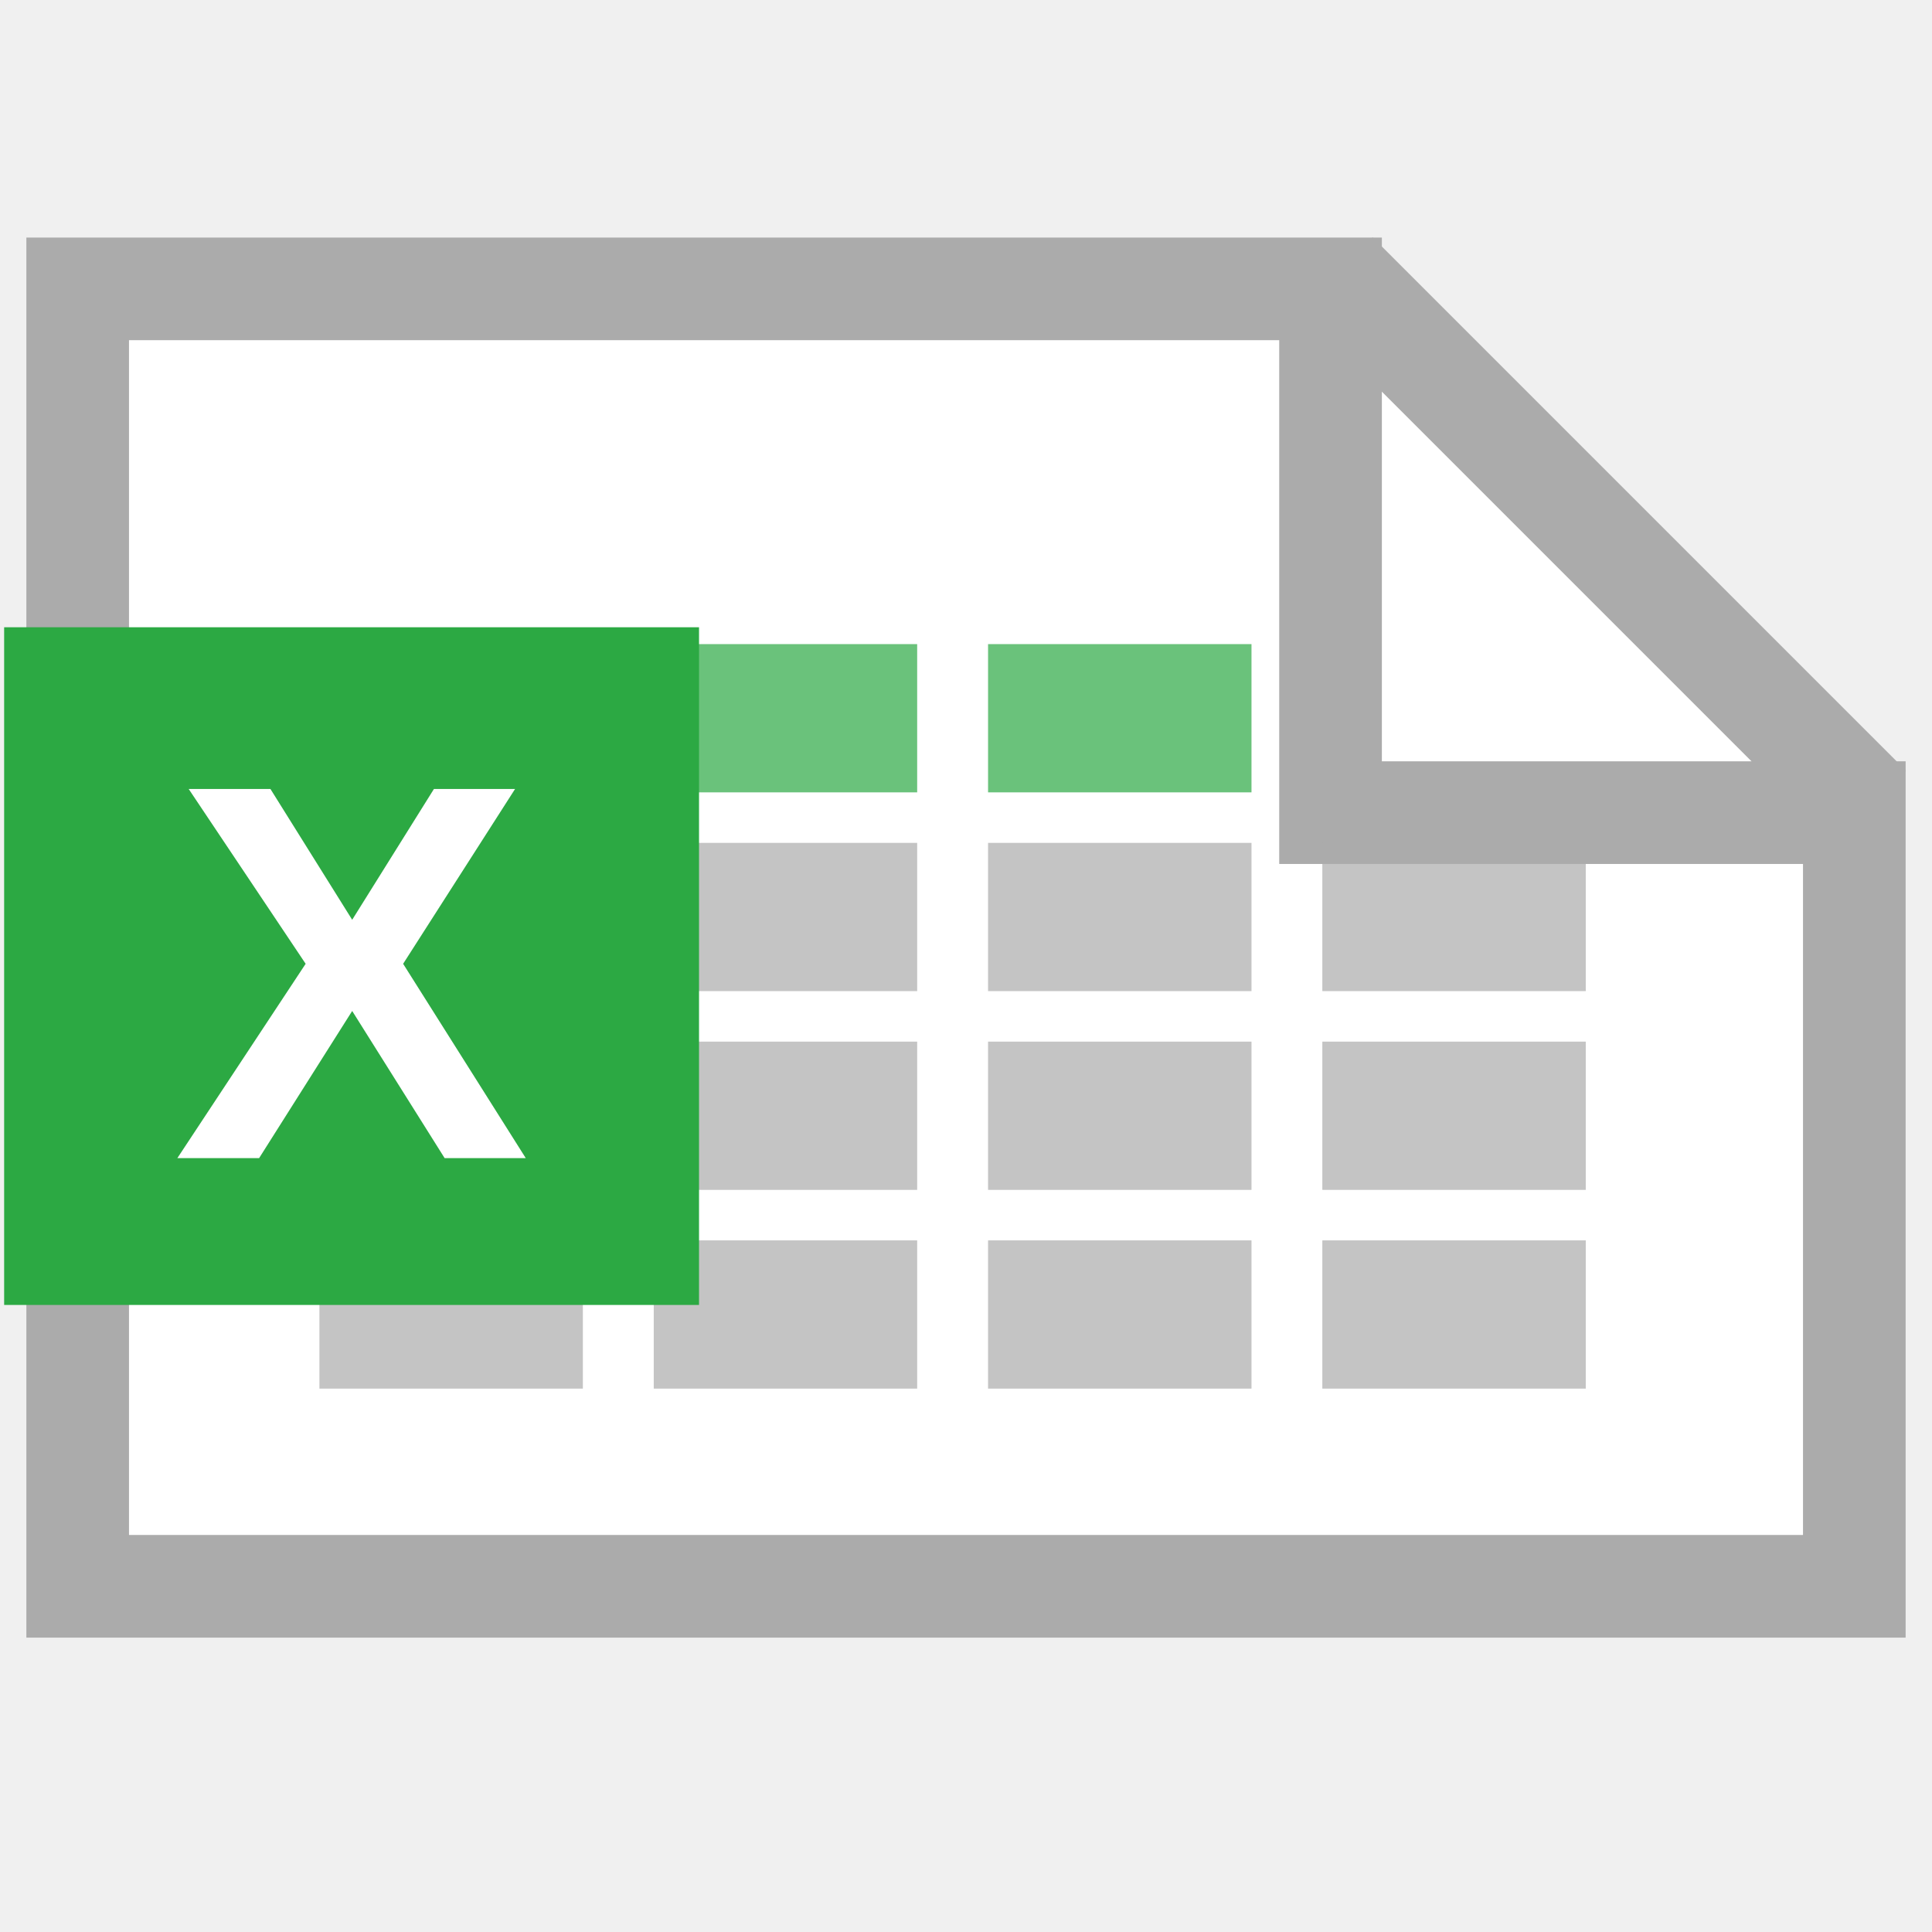
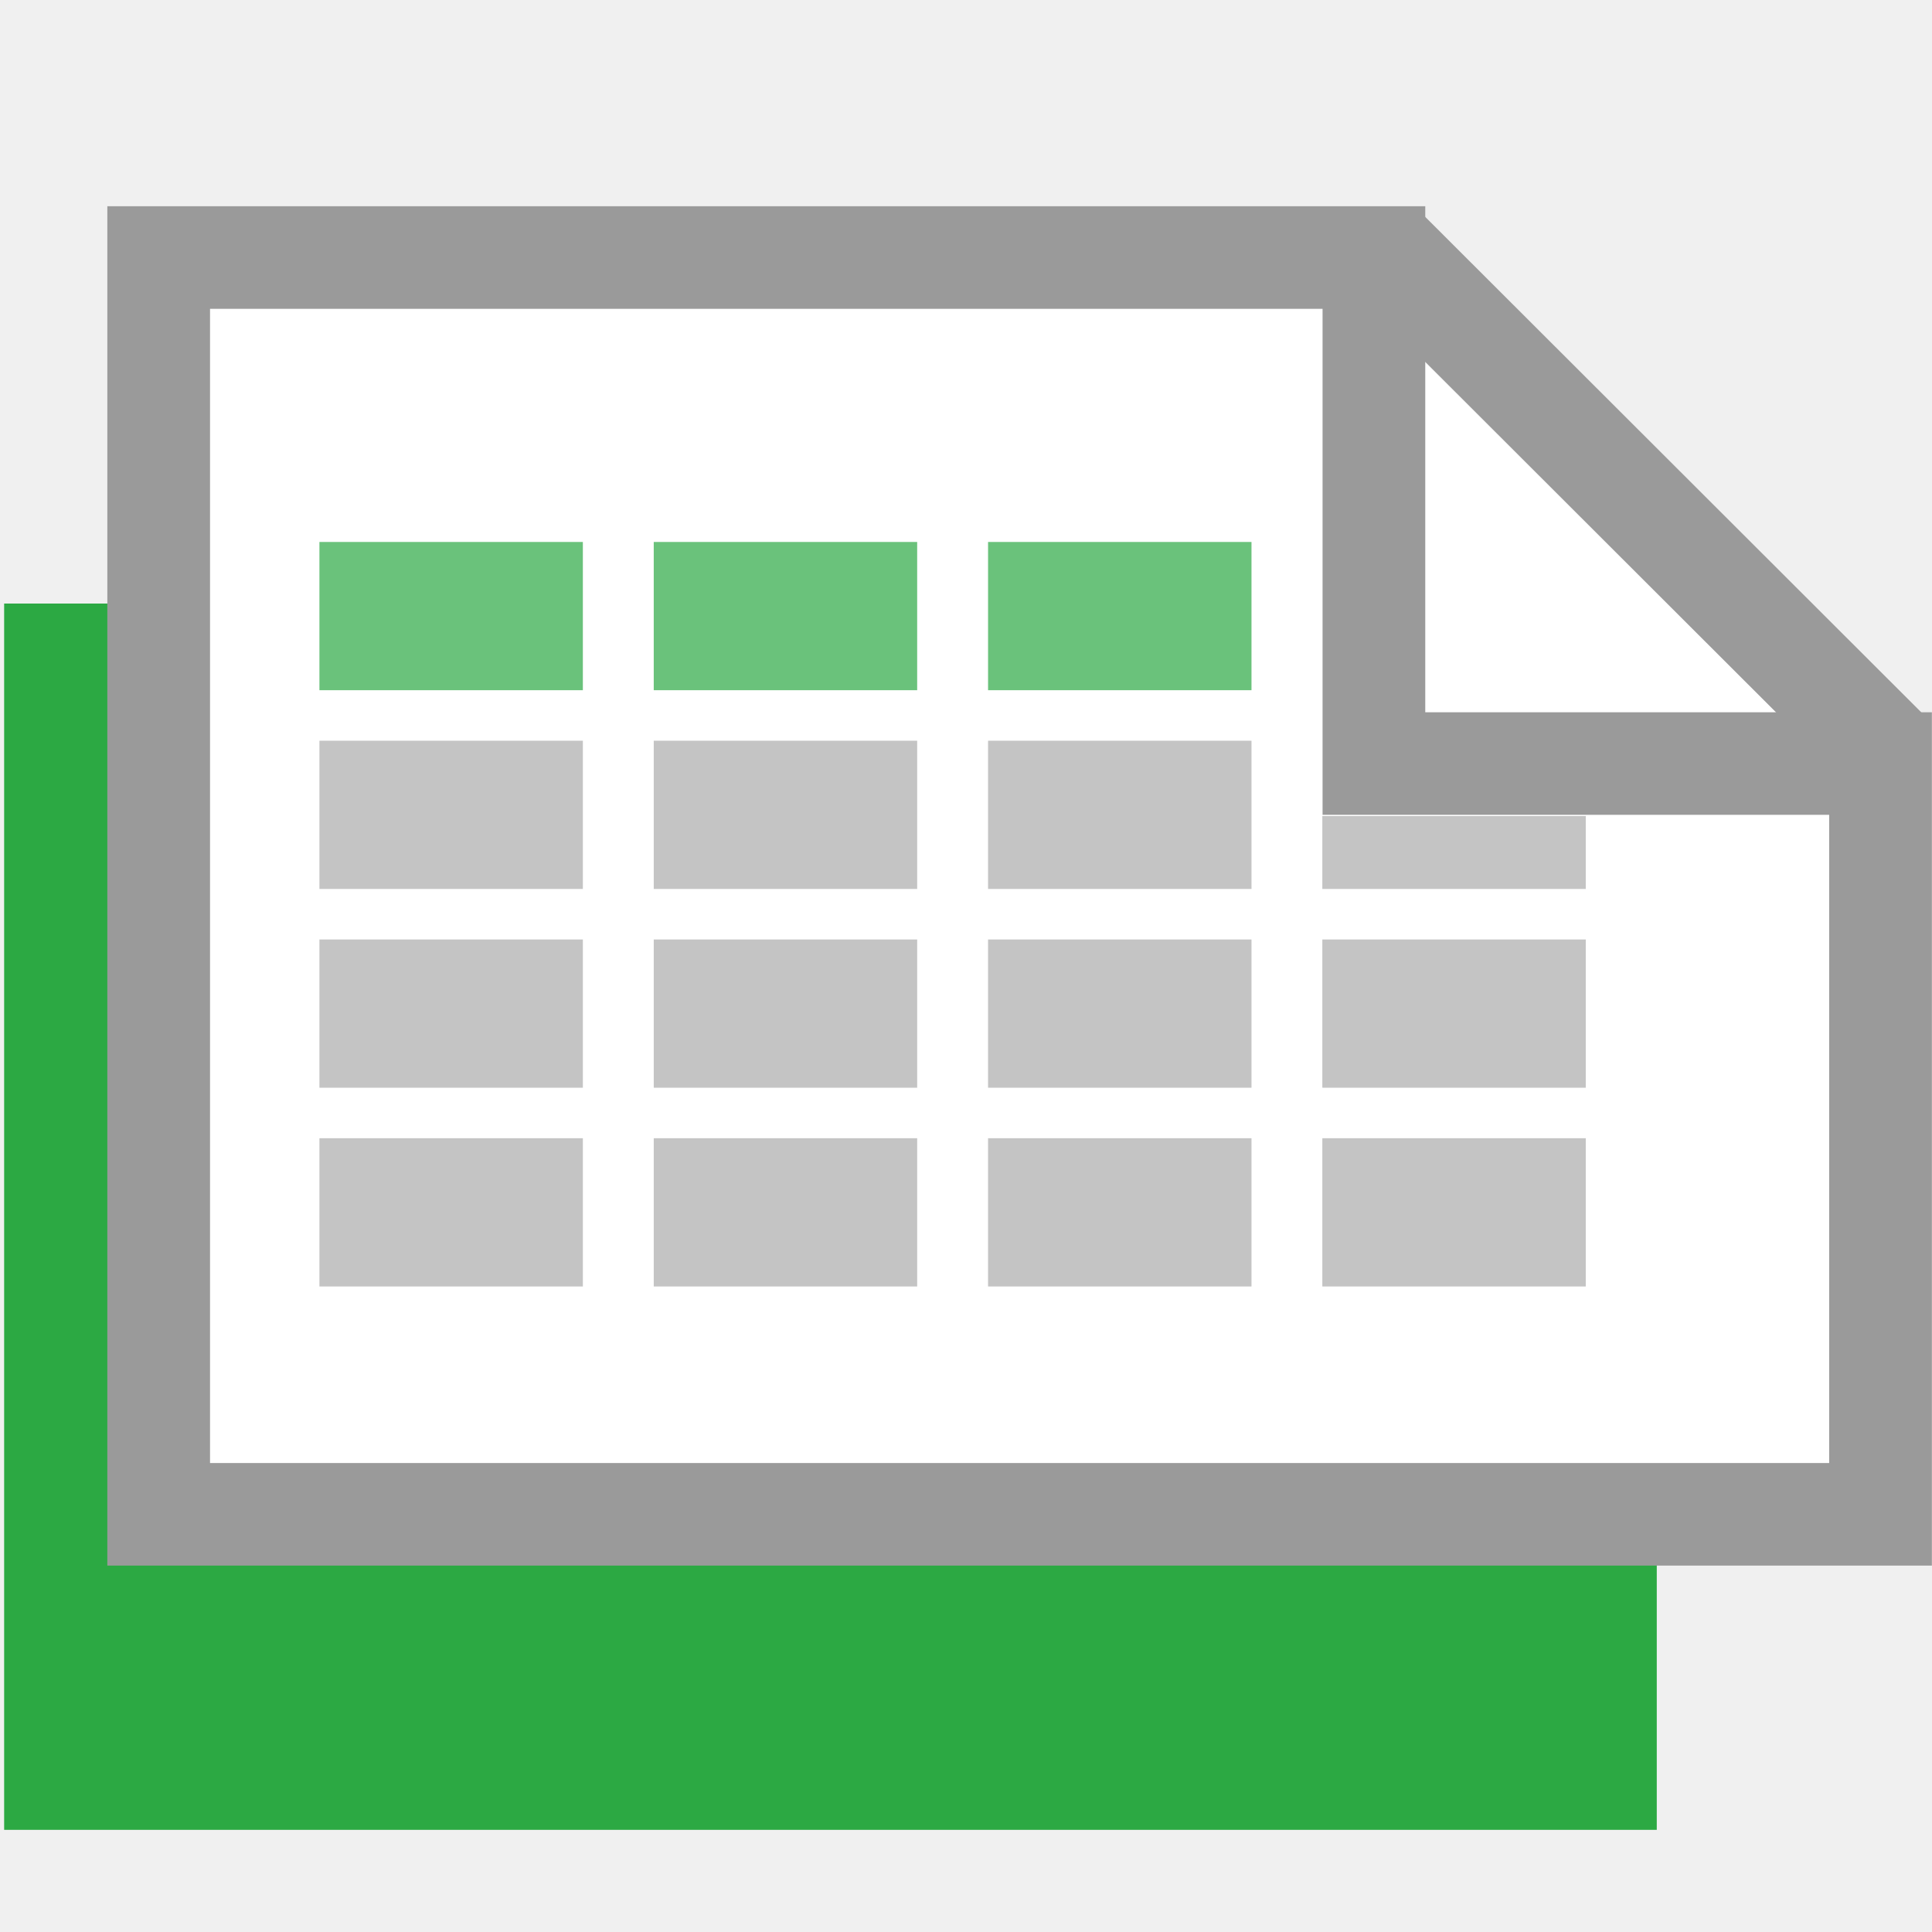
<svg xmlns="http://www.w3.org/2000/svg" width="48" height="48" viewBox="0 0 48 48" fill="none" version="1.1" id="svg29">
  <defs id="defs29" />
-   <rect style="fill:none;stroke-width:1.981;paint-order:markers stroke fill" id="rect29" width="30.811" height="43.615" x="7.833" y="7.133" />
-   <g id="g32" transform="matrix(0,-1,-1,0,48,47.29405)" style="fill:#ffffff;fill-opacity:1;stroke:#ababab;stroke-width:5.1;stroke-dasharray:none;stroke-opacity:1">
-     <path id="rect30" style="fill:#ffffff;fill-opacity:1;stroke:#ababab;stroke-width:5.1;stroke-linejoin:bevel;stroke-dasharray:none;stroke-opacity:1;paint-order:markers stroke fill" d="m 26.353,2.458 v 13.236 h 13.236 z" />
-     <g id="g31" style="fill:#ffffff;fill-opacity:1;stroke:#ababab;stroke-width:5.1;stroke-dasharray:none;stroke-opacity:1">
-       <path id="path31" style="fill:#ffffff;fill-opacity:1;stroke:#ababab;stroke-width:5.1;stroke-linecap:round;stroke-dasharray:none;stroke-opacity:1;paint-order:markers stroke fill" d="m 9.158,3.205 v 41.59 h 29.684 v -28.577 h -13.013 v -13.013 z" />
+   <rect style="fill:#2ca943;fill-opacity:1;stroke:none;stroke-width:1.98;stroke-linecap:round;stroke-linejoin:miter;stroke-miterlimit:4;stroke-dasharray:none;stroke-opacity:1;paint-order:markers stroke fill" id="rect31" width="41.059" height="30.467" x="0.103" y="14.995" />
+   <g id="g32-7" transform="matrix(0,-0.9660363,-0.9672317,0,48.54537,45.19562)" style="fill:#ffffff;fill-opacity:1;stroke:#9a9a9a;stroke-width:5.276;stroke-dasharray:none;stroke-opacity:1">
+     <path id="rect30-2" style="fill:#ffffff;fill-opacity:1;stroke:#9a9a9a;stroke-width:5.276;stroke-linejoin:bevel;stroke-dasharray:none;stroke-opacity:1;paint-order:markers stroke fill" d="m 26.353,2.458 v 13.236 h 13.236 z" />
+     <g id="g31-3" style="fill:#ffffff;fill-opacity:1;stroke:#9a9a9a;stroke-width:5.276;stroke-dasharray:none;stroke-opacity:1">
+       <path id="path31-9" style="fill:#ffffff;fill-opacity:1;stroke:#9a9a9a;stroke-width:5.276;stroke-linecap:round;stroke-dasharray:none;stroke-opacity:1;paint-order:markers stroke fill" d="m 9.158,3.205 v 41.59 h 29.684 v -28.577 h -13.013 v -13.013 z" />
    </g>
  </g>
-   <text xml:space="preserve" style="font-size:16px;line-height:1.65;font-family:Rogerex;-inkscape-font-specification:Rogerex;letter-spacing:0px;word-spacing:0px" x="18.913" y="29.635" id="text32">
-     <tspan id="tspan32" x="18.913" y="29.635">PD</tspan>
+   <rect style="fill:none;stroke-width:1.981;paint-order:markers stroke fill" id="rect29" width="30.811" height="43.615" x="7.833" y="4.594" />
+   <text xml:space="preserve" style="font-size:16px;line-height:1.65;font-family:Rogerex;-inkscape-font-specification:Rogerex;letter-spacing:0px;word-spacing:0px" x="18.913" y="27.097" id="text32">
+     <tspan id="tspan32" x="18.913" y="27.097">PD</tspan>
  </text>
-   <rect style="fill:#2ca943;fill-opacity:0.7;stroke:none;stroke-width:5.1;stroke-linecap:round;stroke-linejoin:miter;stroke-miterlimit:4;stroke-dasharray:none;stroke-opacity:1;paint-order:markers stroke fill" id="rect35" width="6.545" height="3.683" x="7.936" y="16.003" />
-   <rect style="fill:#2ca943;fill-opacity:0.7;stroke:none;stroke-width:5.1;stroke-linecap:round;stroke-linejoin:miter;stroke-miterlimit:4;stroke-dasharray:none;stroke-opacity:1;paint-order:markers stroke fill" id="rect35-3" width="6.545" height="3.683" x="16.242" y="16.003" />
-   <rect style="fill:#2ca943;fill-opacity:0.7;stroke:none;stroke-width:5.1;stroke-linecap:round;stroke-linejoin:miter;stroke-miterlimit:4;stroke-dasharray:none;stroke-opacity:1;paint-order:markers stroke fill" id="rect35-7" width="6.545" height="3.683" x="24.548" y="16.003" />
-   <rect style="fill:#ababab;fill-opacity:0.7;stroke:none;stroke-width:5.1;stroke-linecap:round;stroke-linejoin:miter;stroke-miterlimit:4;stroke-dasharray:none;stroke-opacity:1;paint-order:markers stroke fill" id="rect35-9" width="6.545" height="3.683" x="7.936" y="20.941" />
-   <rect style="fill:#ababab;fill-opacity:0.7;stroke:none;stroke-width:5.1;stroke-linecap:round;stroke-linejoin:miter;stroke-miterlimit:4;stroke-dasharray:none;stroke-opacity:1;paint-order:markers stroke fill" id="rect35-3-8" width="6.545" height="3.683" x="16.242" y="20.941" />
-   <rect style="fill:#ababab;fill-opacity:0.7;stroke:none;stroke-width:5.1;stroke-linecap:round;stroke-linejoin:miter;stroke-miterlimit:4;stroke-dasharray:none;stroke-opacity:1;paint-order:markers stroke fill" id="rect35-7-9" width="6.545" height="3.683" x="24.548" y="20.941" />
-   <rect style="fill:#ababab;fill-opacity:0.7;stroke:none;stroke-width:5.1;stroke-linecap:round;stroke-linejoin:miter;stroke-miterlimit:4;stroke-dasharray:none;stroke-opacity:1;paint-order:markers stroke fill" id="rect35-9-7" width="6.545" height="3.683" x="7.936" y="25.879" />
-   <rect style="fill:#ababab;fill-opacity:0.7;stroke:none;stroke-width:5.1;stroke-linecap:round;stroke-linejoin:miter;stroke-miterlimit:4;stroke-dasharray:none;stroke-opacity:1;paint-order:markers stroke fill" id="rect35-3-8-1" width="6.545" height="3.683" x="16.242" y="25.879" />
-   <rect style="fill:#ababab;fill-opacity:0.7;stroke:none;stroke-width:5.1;stroke-linecap:round;stroke-linejoin:miter;stroke-miterlimit:4;stroke-dasharray:none;stroke-opacity:1;paint-order:markers stroke fill" id="rect35-7-9-7" width="6.545" height="3.683" x="24.548" y="25.879" />
-   <rect style="fill:#ababab;fill-opacity:0.7;stroke:none;stroke-width:5.1;stroke-linecap:round;stroke-linejoin:miter;stroke-miterlimit:4;stroke-dasharray:none;stroke-opacity:1;paint-order:markers stroke fill" id="rect35-9-8" width="6.545" height="3.683" x="7.936" y="30.817" />
-   <rect style="fill:#ababab;fill-opacity:0.7;stroke:none;stroke-width:5.1;stroke-linecap:round;stroke-linejoin:miter;stroke-miterlimit:4;stroke-dasharray:none;stroke-opacity:1;paint-order:markers stroke fill" id="rect35-3-8-12" width="6.545" height="3.683" x="16.242" y="30.817" />
-   <rect style="fill:#ababab;fill-opacity:0.7;stroke:none;stroke-width:5.1;stroke-linecap:round;stroke-linejoin:miter;stroke-miterlimit:4;stroke-dasharray:none;stroke-opacity:1;paint-order:markers stroke fill" id="rect35-7-9-6" width="6.545" height="3.683" x="24.548" y="30.817" />
-   <rect style="fill:#ababab;fill-opacity:0.7;stroke:none;stroke-width:5.1;stroke-linecap:round;stroke-linejoin:miter;stroke-miterlimit:4;stroke-dasharray:none;stroke-opacity:1;paint-order:markers stroke fill" id="rect35-7-9-3" width="6.545" height="3.683" x="32.853" y="20.941" />
-   <rect style="fill:#ababab;fill-opacity:0.7;stroke:none;stroke-width:5.1;stroke-linecap:round;stroke-linejoin:miter;stroke-miterlimit:4;stroke-dasharray:none;stroke-opacity:1;paint-order:markers stroke fill" id="rect35-7-9-7-7" width="6.545" height="3.683" x="32.853" y="25.879" />
-   <rect style="fill:#ababab;fill-opacity:0.7;stroke:none;stroke-width:5.1;stroke-linecap:round;stroke-linejoin:miter;stroke-miterlimit:4;stroke-dasharray:none;stroke-opacity:1;paint-order:markers stroke fill" id="rect35-7-9-6-2" width="6.545" height="3.683" x="32.853" y="30.817" />
-   <rect style="fill:#2ca943;fill-opacity:1;stroke:none;stroke-width:1.98;stroke-linecap:round;stroke-linejoin:miter;stroke-miterlimit:4;stroke-dasharray:none;stroke-opacity:1;paint-order:markers stroke fill" id="rect31" width="17.264" height="16.837" x="0.103" y="15.584" />
-   <text xml:space="preserve" style="font-style:normal;font-variant:normal;font-weight:bold;font-stretch:normal;font-size:13.333px;line-height:1.65;font-family:Arial;-inkscape-font-specification:'Arial, Bold';font-variant-ligatures:normal;font-variant-caps:normal;font-variant-numeric:normal;font-variant-east-asian:normal;letter-spacing:0px;word-spacing:0px" x="4.298" y="28.774" id="text33">
-     <tspan id="tspan33" x="4.298" y="28.774" style="font-style:normal;font-variant:normal;font-weight:bold;font-stretch:normal;font-size:13.333px;font-family:Arial;-inkscape-font-specification:'Arial, Bold';font-variant-ligatures:normal;font-variant-caps:normal;font-variant-numeric:normal;font-variant-east-asian:normal;fill:#ffffff">X</tspan>
-   </text>
+   <rect style="fill:#2ca943;fill-opacity:0.7;stroke:none;stroke-width:5.1;stroke-linecap:round;stroke-linejoin:miter;stroke-miterlimit:4;stroke-dasharray:none;stroke-opacity:1;paint-order:markers stroke fill" id="rect35" width="6.545" height="3.683" x="7.936" y="13.465" />
+   <rect style="fill:#2ca943;fill-opacity:0.7;stroke:none;stroke-width:5.1;stroke-linecap:round;stroke-linejoin:miter;stroke-miterlimit:4;stroke-dasharray:none;stroke-opacity:1;paint-order:markers stroke fill" id="rect35-3" width="6.545" height="3.683" x="16.242" y="13.465" />
+   <rect style="fill:#2ca943;fill-opacity:0.7;stroke:none;stroke-width:5.1;stroke-linecap:round;stroke-linejoin:miter;stroke-miterlimit:4;stroke-dasharray:none;stroke-opacity:1;paint-order:markers stroke fill" id="rect35-7" width="6.545" height="3.683" x="24.548" y="13.465" />
+   <rect style="fill:#ababab;fill-opacity:0.7;stroke:none;stroke-width:5.1;stroke-linecap:round;stroke-linejoin:miter;stroke-miterlimit:4;stroke-dasharray:none;stroke-opacity:1;paint-order:markers stroke fill" id="rect35-9" width="6.545" height="3.683" x="7.936" y="18.403" />
+   <rect style="fill:#ababab;fill-opacity:0.7;stroke:none;stroke-width:5.1;stroke-linecap:round;stroke-linejoin:miter;stroke-miterlimit:4;stroke-dasharray:none;stroke-opacity:1;paint-order:markers stroke fill" id="rect35-3-8" width="6.545" height="3.683" x="16.242" y="18.403" />
+   <rect style="fill:#ababab;fill-opacity:0.7;stroke:none;stroke-width:5.1;stroke-linecap:round;stroke-linejoin:miter;stroke-miterlimit:4;stroke-dasharray:none;stroke-opacity:1;paint-order:markers stroke fill" id="rect35-7-9" width="6.545" height="3.683" x="24.548" y="18.403" />
+   <rect style="fill:#ababab;fill-opacity:0.7;stroke:none;stroke-width:5.1;stroke-linecap:round;stroke-linejoin:miter;stroke-miterlimit:4;stroke-dasharray:none;stroke-opacity:1;paint-order:markers stroke fill" id="rect35-9-7" width="6.545" height="3.683" x="7.936" y="23.341" />
+   <rect style="fill:#ababab;fill-opacity:0.7;stroke:none;stroke-width:5.1;stroke-linecap:round;stroke-linejoin:miter;stroke-miterlimit:4;stroke-dasharray:none;stroke-opacity:1;paint-order:markers stroke fill" id="rect35-3-8-1" width="6.545" height="3.683" x="16.242" y="23.341" />
+   <rect style="fill:#ababab;fill-opacity:0.7;stroke:none;stroke-width:5.1;stroke-linecap:round;stroke-linejoin:miter;stroke-miterlimit:4;stroke-dasharray:none;stroke-opacity:1;paint-order:markers stroke fill" id="rect35-7-9-7" width="6.545" height="3.683" x="24.548" y="23.341" />
+   <rect style="fill:#ababab;fill-opacity:0.7;stroke:none;stroke-width:5.1;stroke-linecap:round;stroke-linejoin:miter;stroke-miterlimit:4;stroke-dasharray:none;stroke-opacity:1;paint-order:markers stroke fill" id="rect35-9-8" width="6.545" height="3.683" x="7.936" y="28.279" />
+   <rect style="fill:#ababab;fill-opacity:0.7;stroke:none;stroke-width:5.1;stroke-linecap:round;stroke-linejoin:miter;stroke-miterlimit:4;stroke-dasharray:none;stroke-opacity:1;paint-order:markers stroke fill" id="rect35-3-8-12" width="6.545" height="3.683" x="16.242" y="28.279" />
+   <rect style="fill:#ababab;fill-opacity:0.7;stroke:none;stroke-width:5.1;stroke-linecap:round;stroke-linejoin:miter;stroke-miterlimit:4;stroke-dasharray:none;stroke-opacity:1;paint-order:markers stroke fill" id="rect35-7-9-6" width="6.545" height="3.683" x="24.548" y="28.279" />
+   <rect style="fill:#ababab;fill-opacity:0.7;stroke:none;stroke-width:5.1;stroke-linecap:round;stroke-linejoin:miter;stroke-miterlimit:4;stroke-dasharray:none;stroke-opacity:1;paint-order:markers stroke fill" id="rect35-7-9-3" width="6.545" height="1.812" x="32.853" y="20.274" />
+   <rect style="fill:#ababab;fill-opacity:0.7;stroke:none;stroke-width:5.1;stroke-linecap:round;stroke-linejoin:miter;stroke-miterlimit:4;stroke-dasharray:none;stroke-opacity:1;paint-order:markers stroke fill" id="rect35-7-9-7-7" width="6.545" height="3.683" x="32.853" y="23.341" />
+   <rect style="fill:#ababab;fill-opacity:0.7;stroke:none;stroke-width:5.1;stroke-linecap:round;stroke-linejoin:miter;stroke-miterlimit:4;stroke-dasharray:none;stroke-opacity:1;paint-order:markers stroke fill" id="rect35-7-9-6-2" width="6.545" height="3.683" x="32.853" y="28.279" />
</svg>
